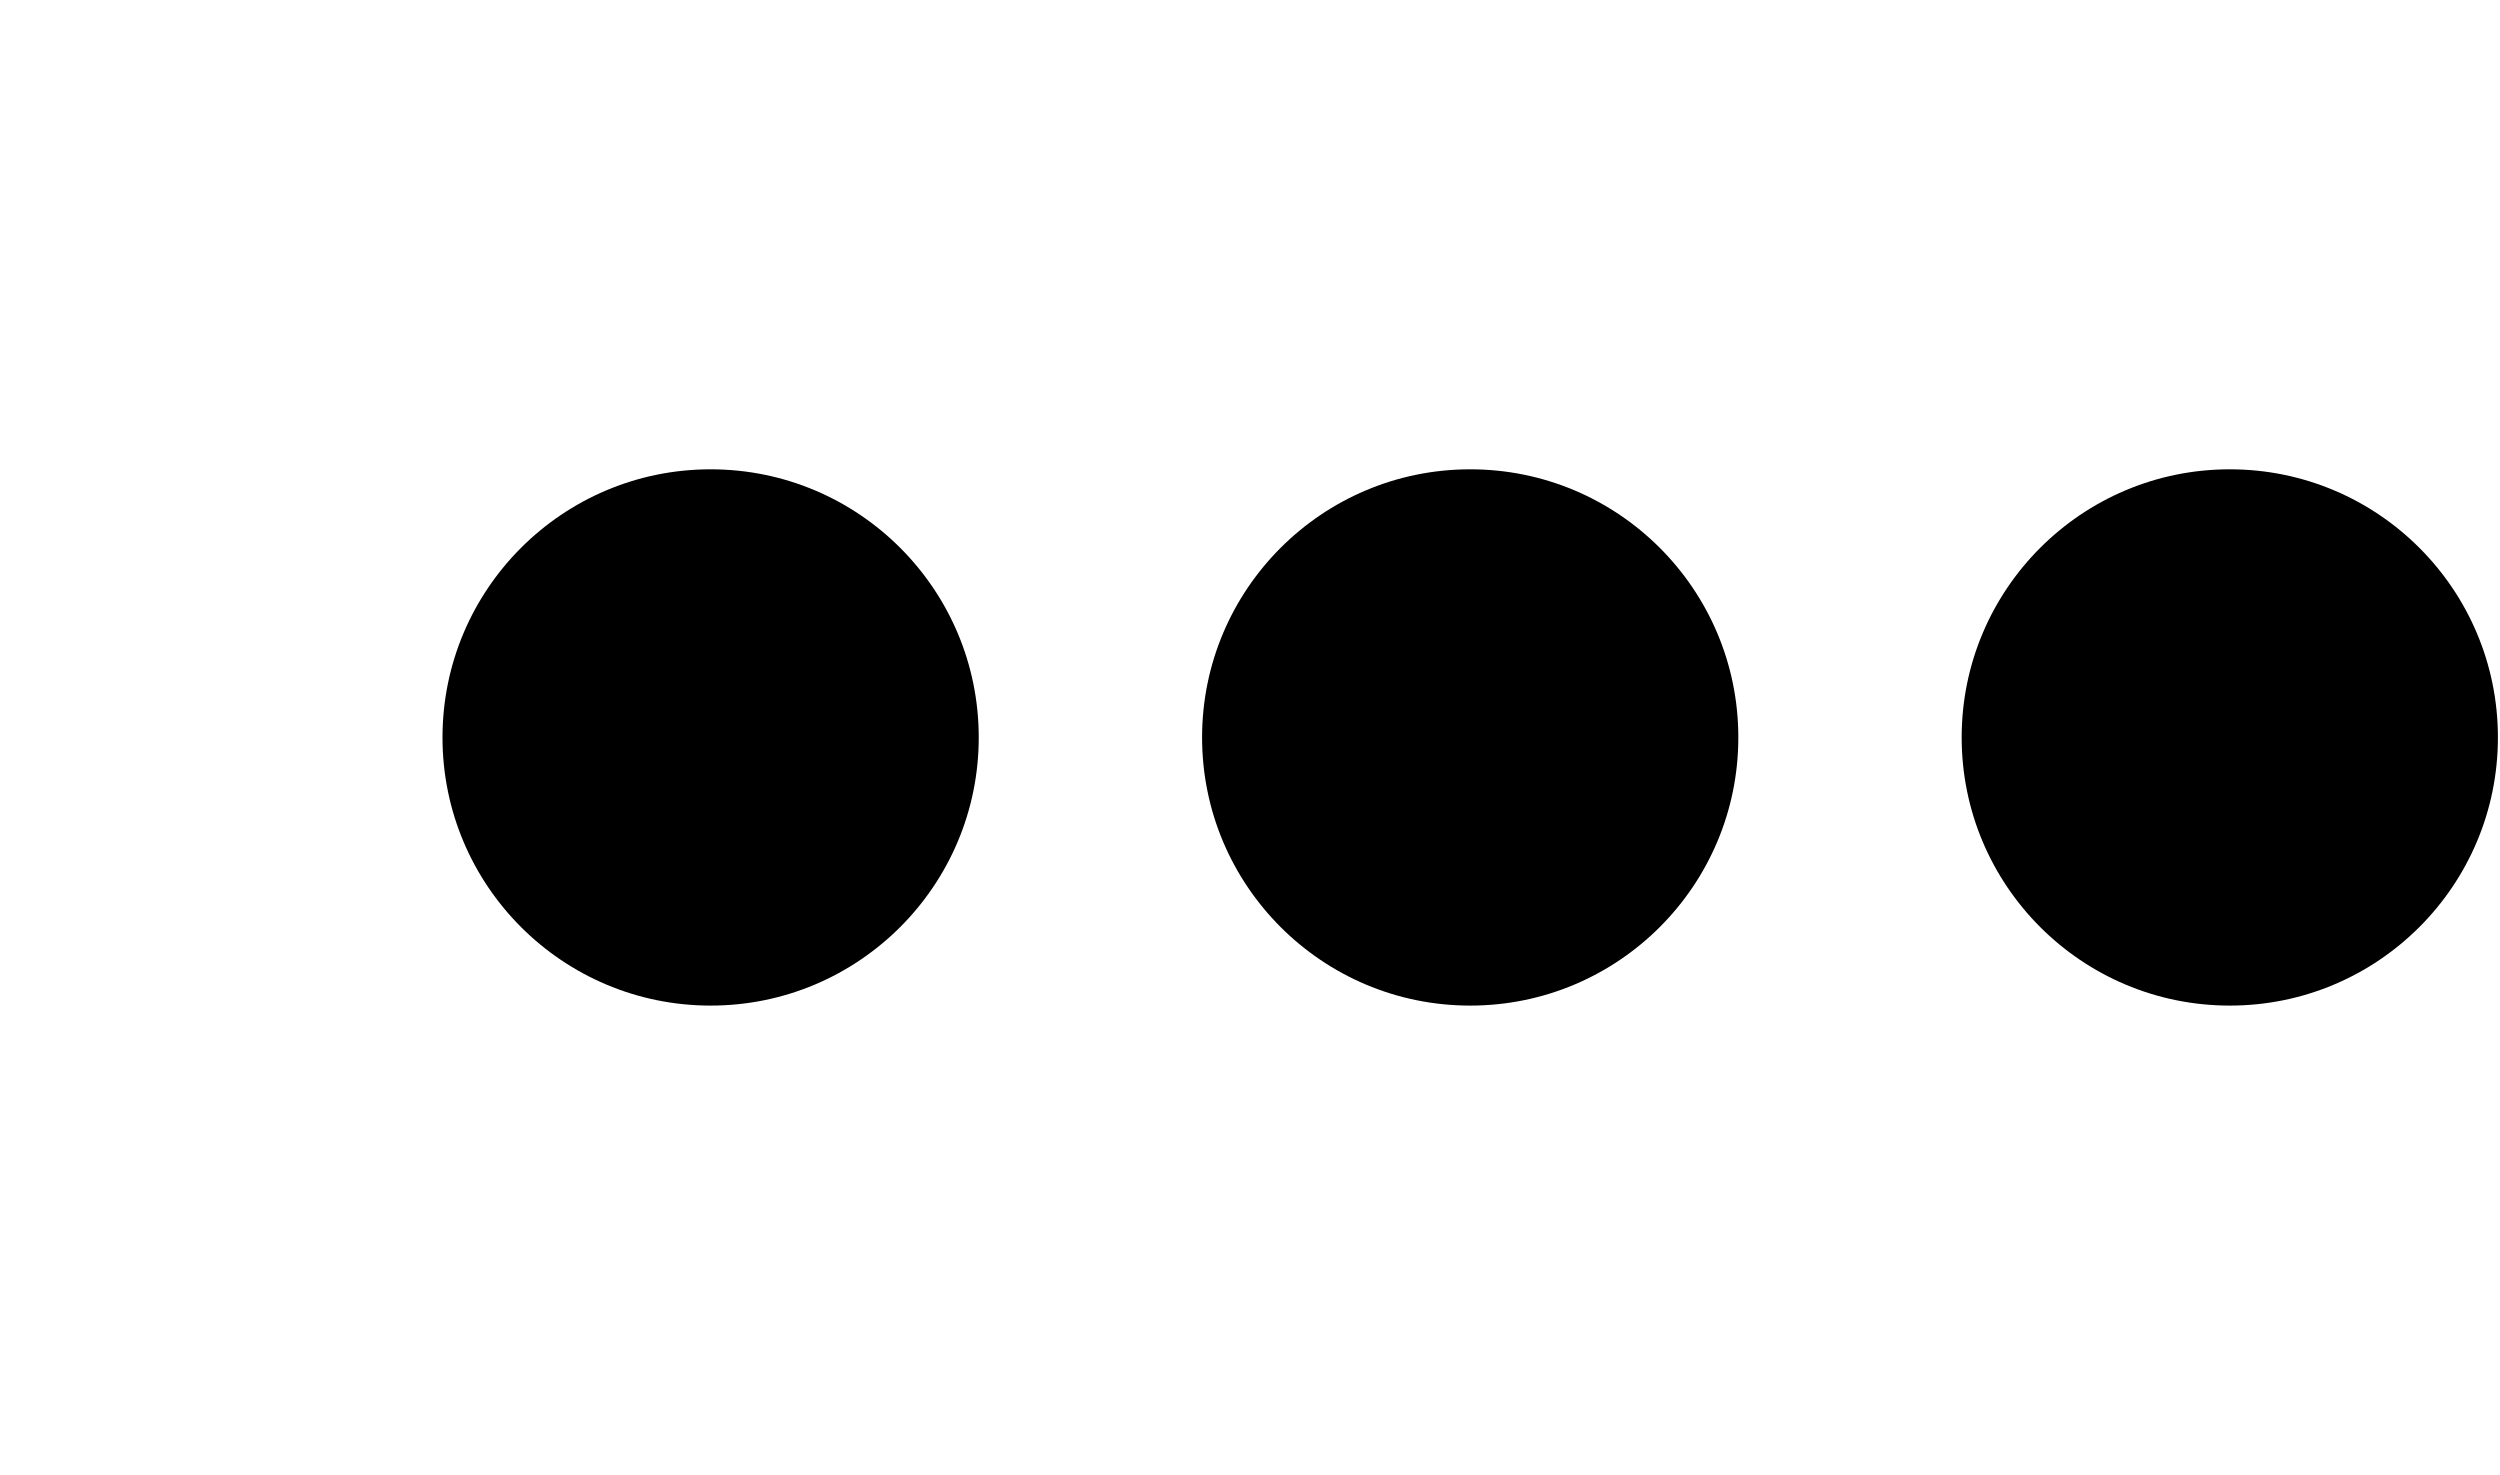
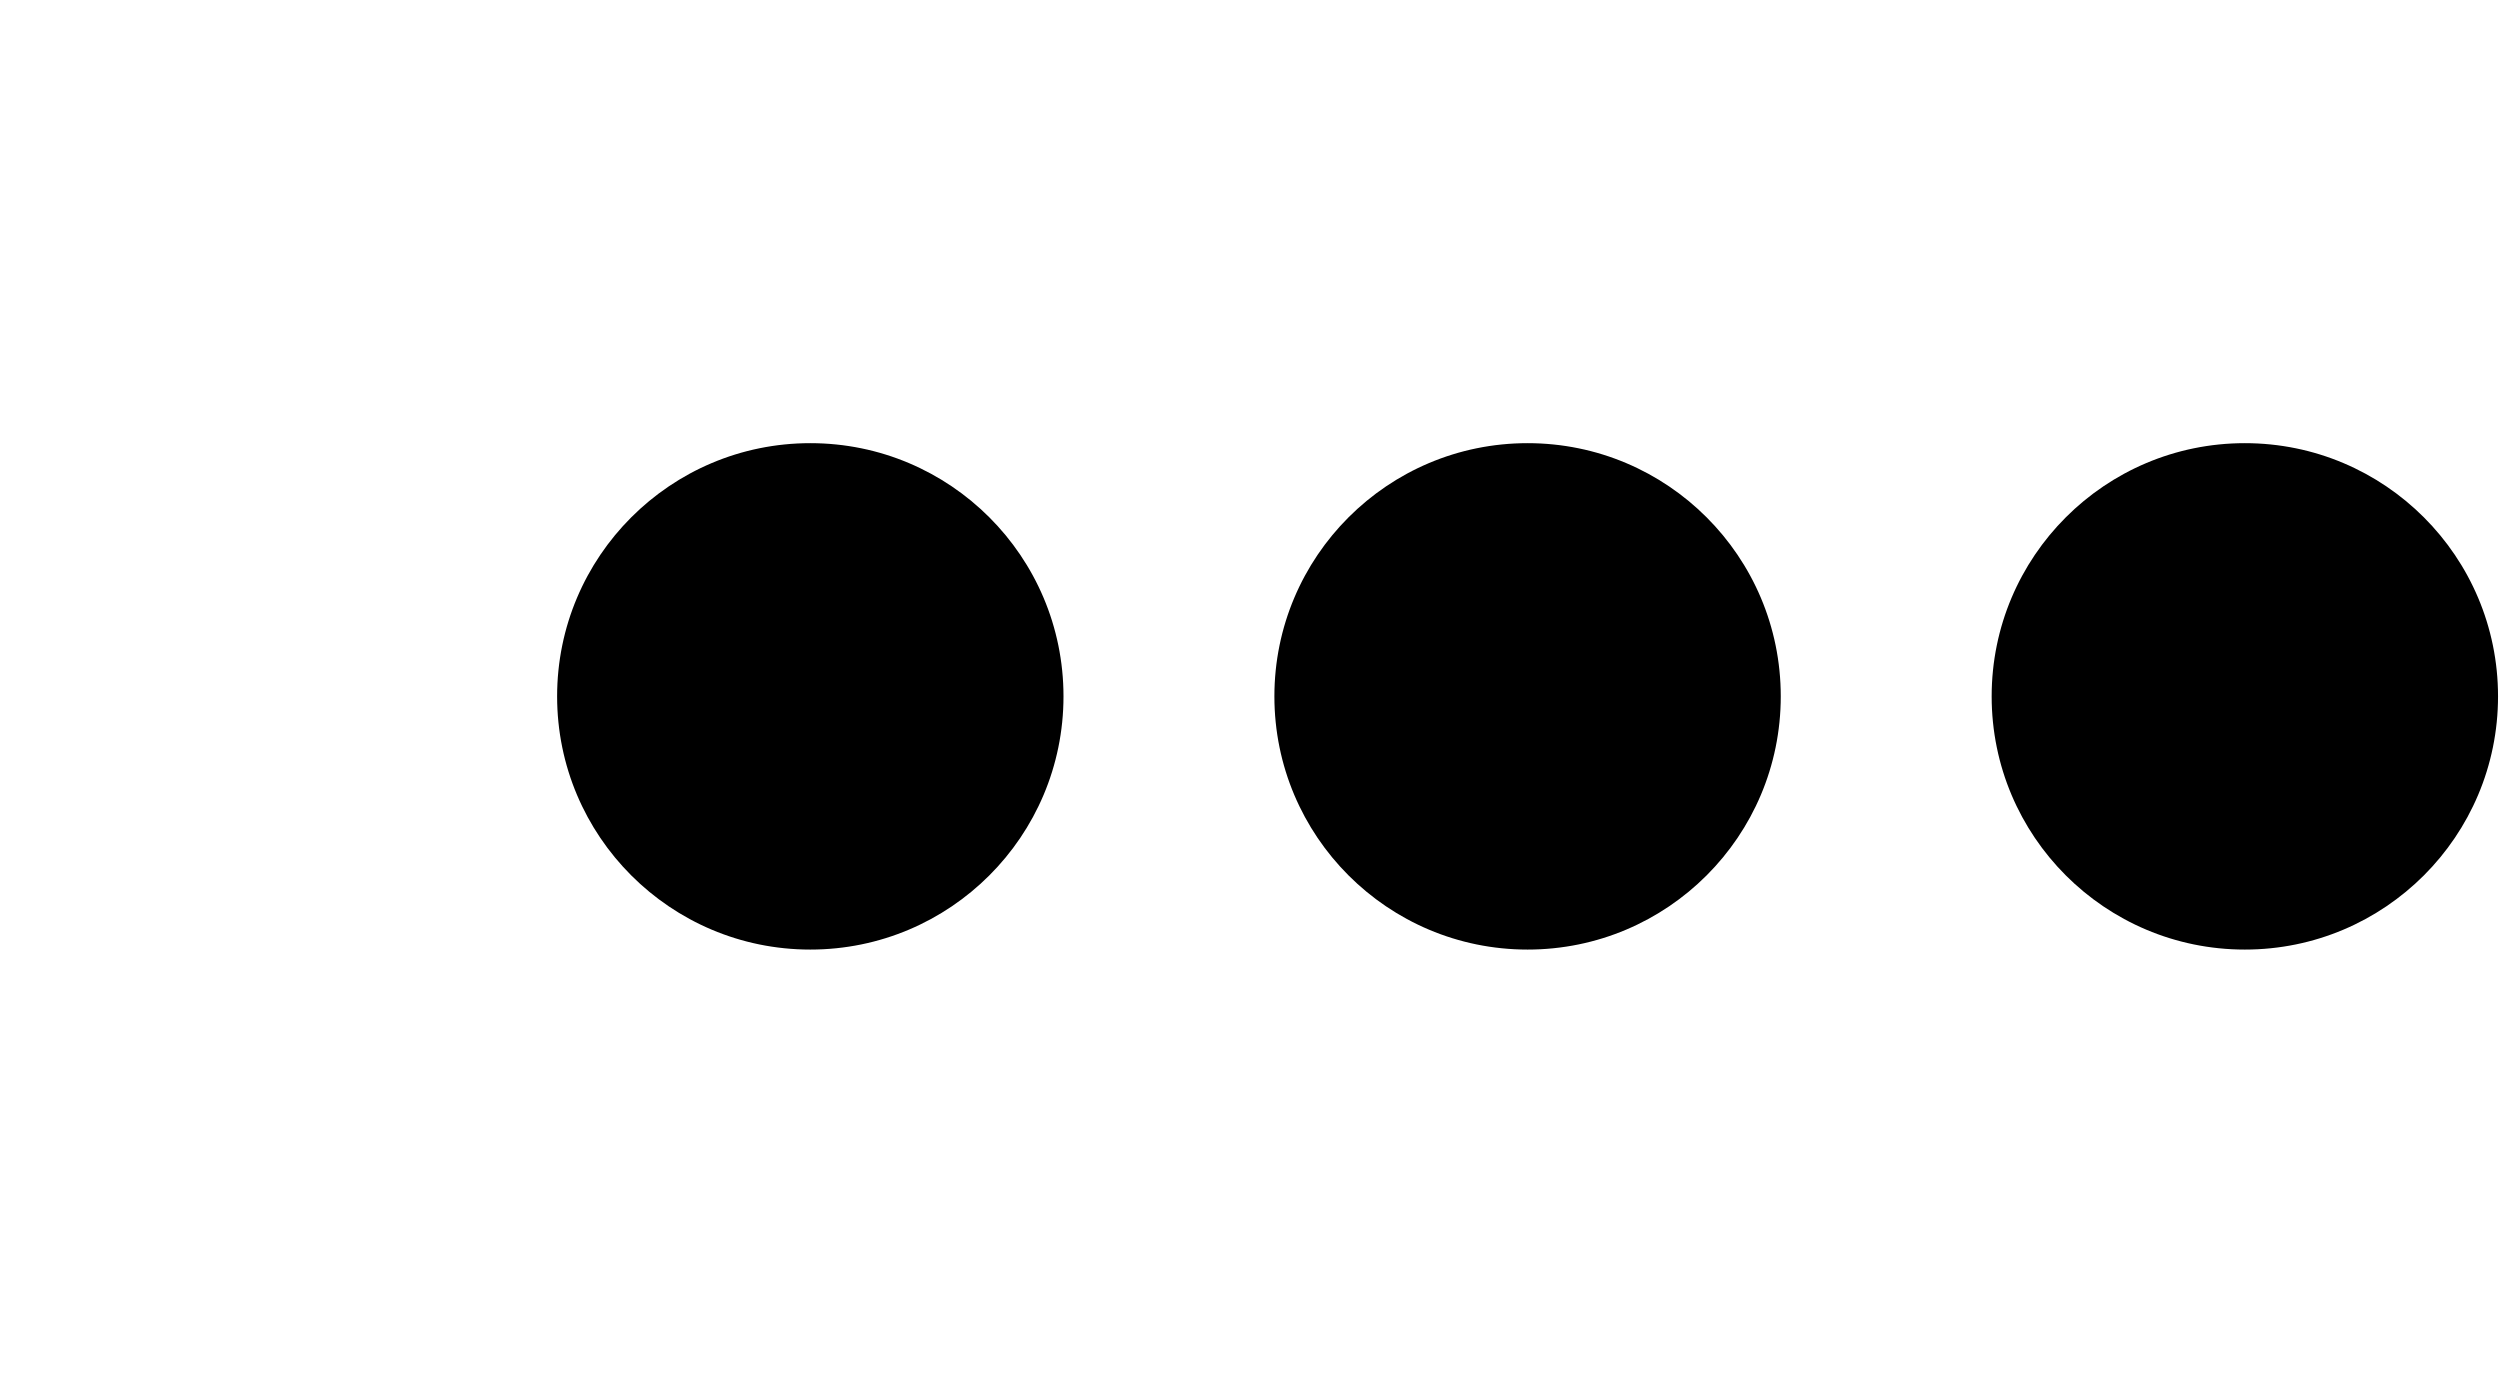
- <svg xmlns="http://www.w3.org/2000/svg" width="33.9" height="20" viewBox="0 0 33.9 20" version="1.1" id="svg3807">
+ <svg xmlns="http://www.w3.org/2000/svg" width="35.9" height="20" viewBox="0 0 35.9 20" version="1.1" id="svg3807">
  <g id="layer L1" transform="translate(0,10)">
    <g transform="translate(0,0)">
      <g />
    </g>
-     <g transform="translate(6,0)">
+     <g transform="translate(8,0)">
      <g id="layer1" transform="translate(0,-291.7083)">
        <g transform="matrix(1.172932,0,0,-0.9520283,-583.8196,-1486.07)" id="g10351" style="stroke-width:1.788;stroke-miterlimit:4;stroke-dasharray:none">
          <g transform="matrix(0.9094024,0,0,1.120415,45.09442,226.1223)" id="g10351-0" style="stroke-width:1.789;stroke-miterlimit:4;stroke-dasharray:none">
            <g id="g2601" transform="matrix(0.8925618,0,0,0.8925266,53.47671,-202.8362)" style="stroke-width:2.005">
              <g id="g3084" transform="matrix(1.011122,0,0,0.9932151,-7.370096,-13.71252)" style="stroke-width:2.001">
                <g transform="matrix(0.8377975,0,0,0.8280196,-39.34358,-319.7406)" id="g10367" style="stroke-width:2.22;stroke-miterlimit:4;stroke-dasharray:none">
                  <g id="g2860">
                    <ellipse style="fill:#000000;fill-opacity:1;fill-rule:evenodd;stroke:none;stroke-width:2.03;stroke-linecap:butt;stroke-linejoin:miter;stroke-miterlimit:4;stroke-dasharray:none;stroke-opacity:1" id="path3355-3-9-8" cx="647.744" cy="-1866.407" rx="4.508" ry="4.644" />
                  </g>
                </g>
              </g>
            </g>
          </g>
        </g>
      </g>
    </g>
-     <g transform="translate(16.3,0)">
+     <g transform="translate(18.3,0)">
      <g id="layer1" transform="translate(0,-291.7083)">
        <g transform="matrix(1.172932,0,0,-0.9520283,-583.8196,-1486.07)" id="g10351" style="stroke-width:1.788;stroke-miterlimit:4;stroke-dasharray:none">
          <g transform="matrix(0.9094024,0,0,1.120415,45.09442,226.1223)" id="g10351-0" style="stroke-width:1.789;stroke-miterlimit:4;stroke-dasharray:none">
            <g id="g2601" transform="matrix(0.8925618,0,0,0.8925266,53.47671,-202.8362)" style="stroke-width:2.005">
              <g id="g3084" transform="matrix(1.011122,0,0,0.9932151,-7.370096,-13.71252)" style="stroke-width:2.001">
                <g transform="matrix(0.8377975,0,0,0.8280196,-39.34358,-319.7406)" id="g10367" style="stroke-width:2.22;stroke-miterlimit:4;stroke-dasharray:none">
                  <g id="g2860">
                    <ellipse style="fill:#000000;fill-opacity:1;fill-rule:evenodd;stroke:none;stroke-width:2.03;stroke-linecap:butt;stroke-linejoin:miter;stroke-miterlimit:4;stroke-dasharray:none;stroke-opacity:1" id="path3355-3-9-8" cx="647.744" cy="-1866.407" rx="4.508" ry="4.644" />
                  </g>
                </g>
              </g>
            </g>
          </g>
        </g>
      </g>
    </g>
-     <g transform="translate(26.6,0)">
+     <g transform="translate(28.6,0)">
      <g id="layer1" transform="translate(0,-291.7083)">
        <g transform="matrix(1.172932,0,0,-0.9520283,-583.8196,-1486.07)" id="g10351" style="stroke-width:1.788;stroke-miterlimit:4;stroke-dasharray:none">
          <g transform="matrix(0.9094024,0,0,1.120415,45.09442,226.1223)" id="g10351-0" style="stroke-width:1.789;stroke-miterlimit:4;stroke-dasharray:none">
            <g id="g2601" transform="matrix(0.8925618,0,0,0.8925266,53.47671,-202.8362)" style="stroke-width:2.005">
              <g id="g3084" transform="matrix(1.011122,0,0,0.9932151,-7.370096,-13.71252)" style="stroke-width:2.001">
                <g transform="matrix(0.8377975,0,0,0.8280196,-39.34358,-319.7406)" id="g10367" style="stroke-width:2.22;stroke-miterlimit:4;stroke-dasharray:none">
                  <g id="g2860">
                    <ellipse style="fill:#000000;fill-opacity:1;fill-rule:evenodd;stroke:none;stroke-width:2.03;stroke-linecap:butt;stroke-linejoin:miter;stroke-miterlimit:4;stroke-dasharray:none;stroke-opacity:1" id="path3355-3-9-8" cx="647.744" cy="-1866.407" rx="4.508" ry="4.644" />
                  </g>
                </g>
              </g>
            </g>
          </g>
        </g>
      </g>
    </g>
  </g>
</svg>
